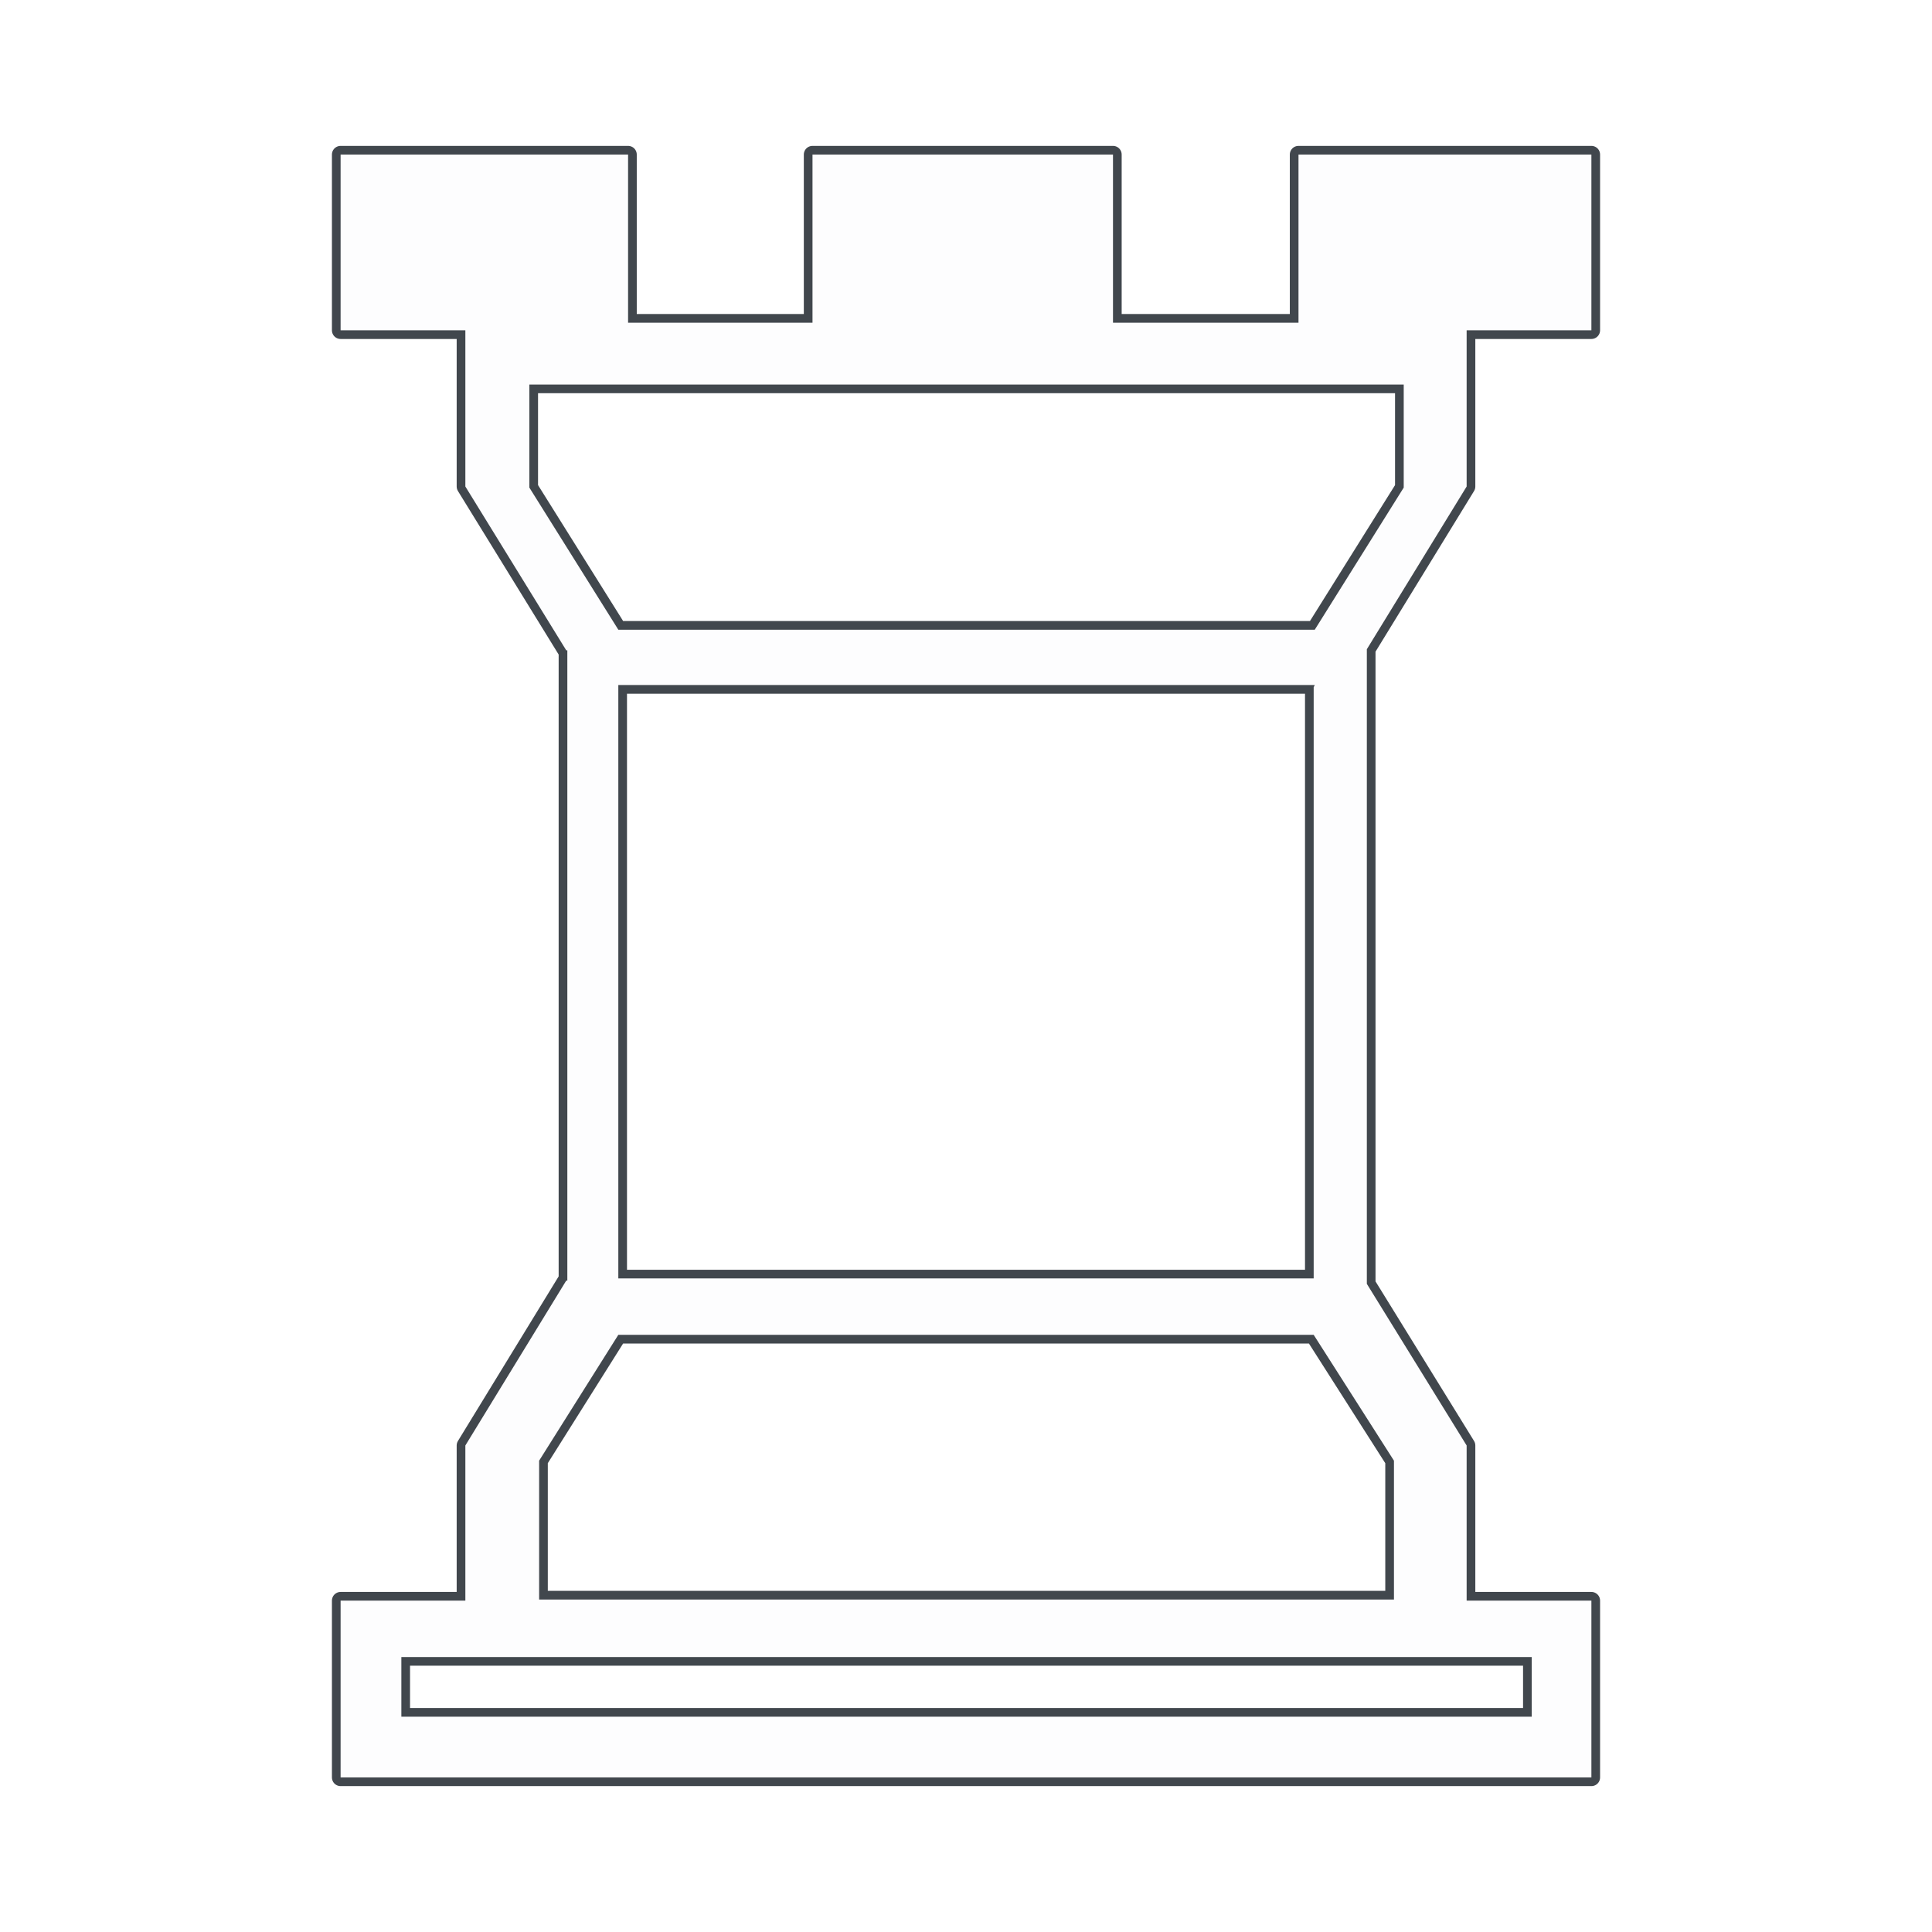
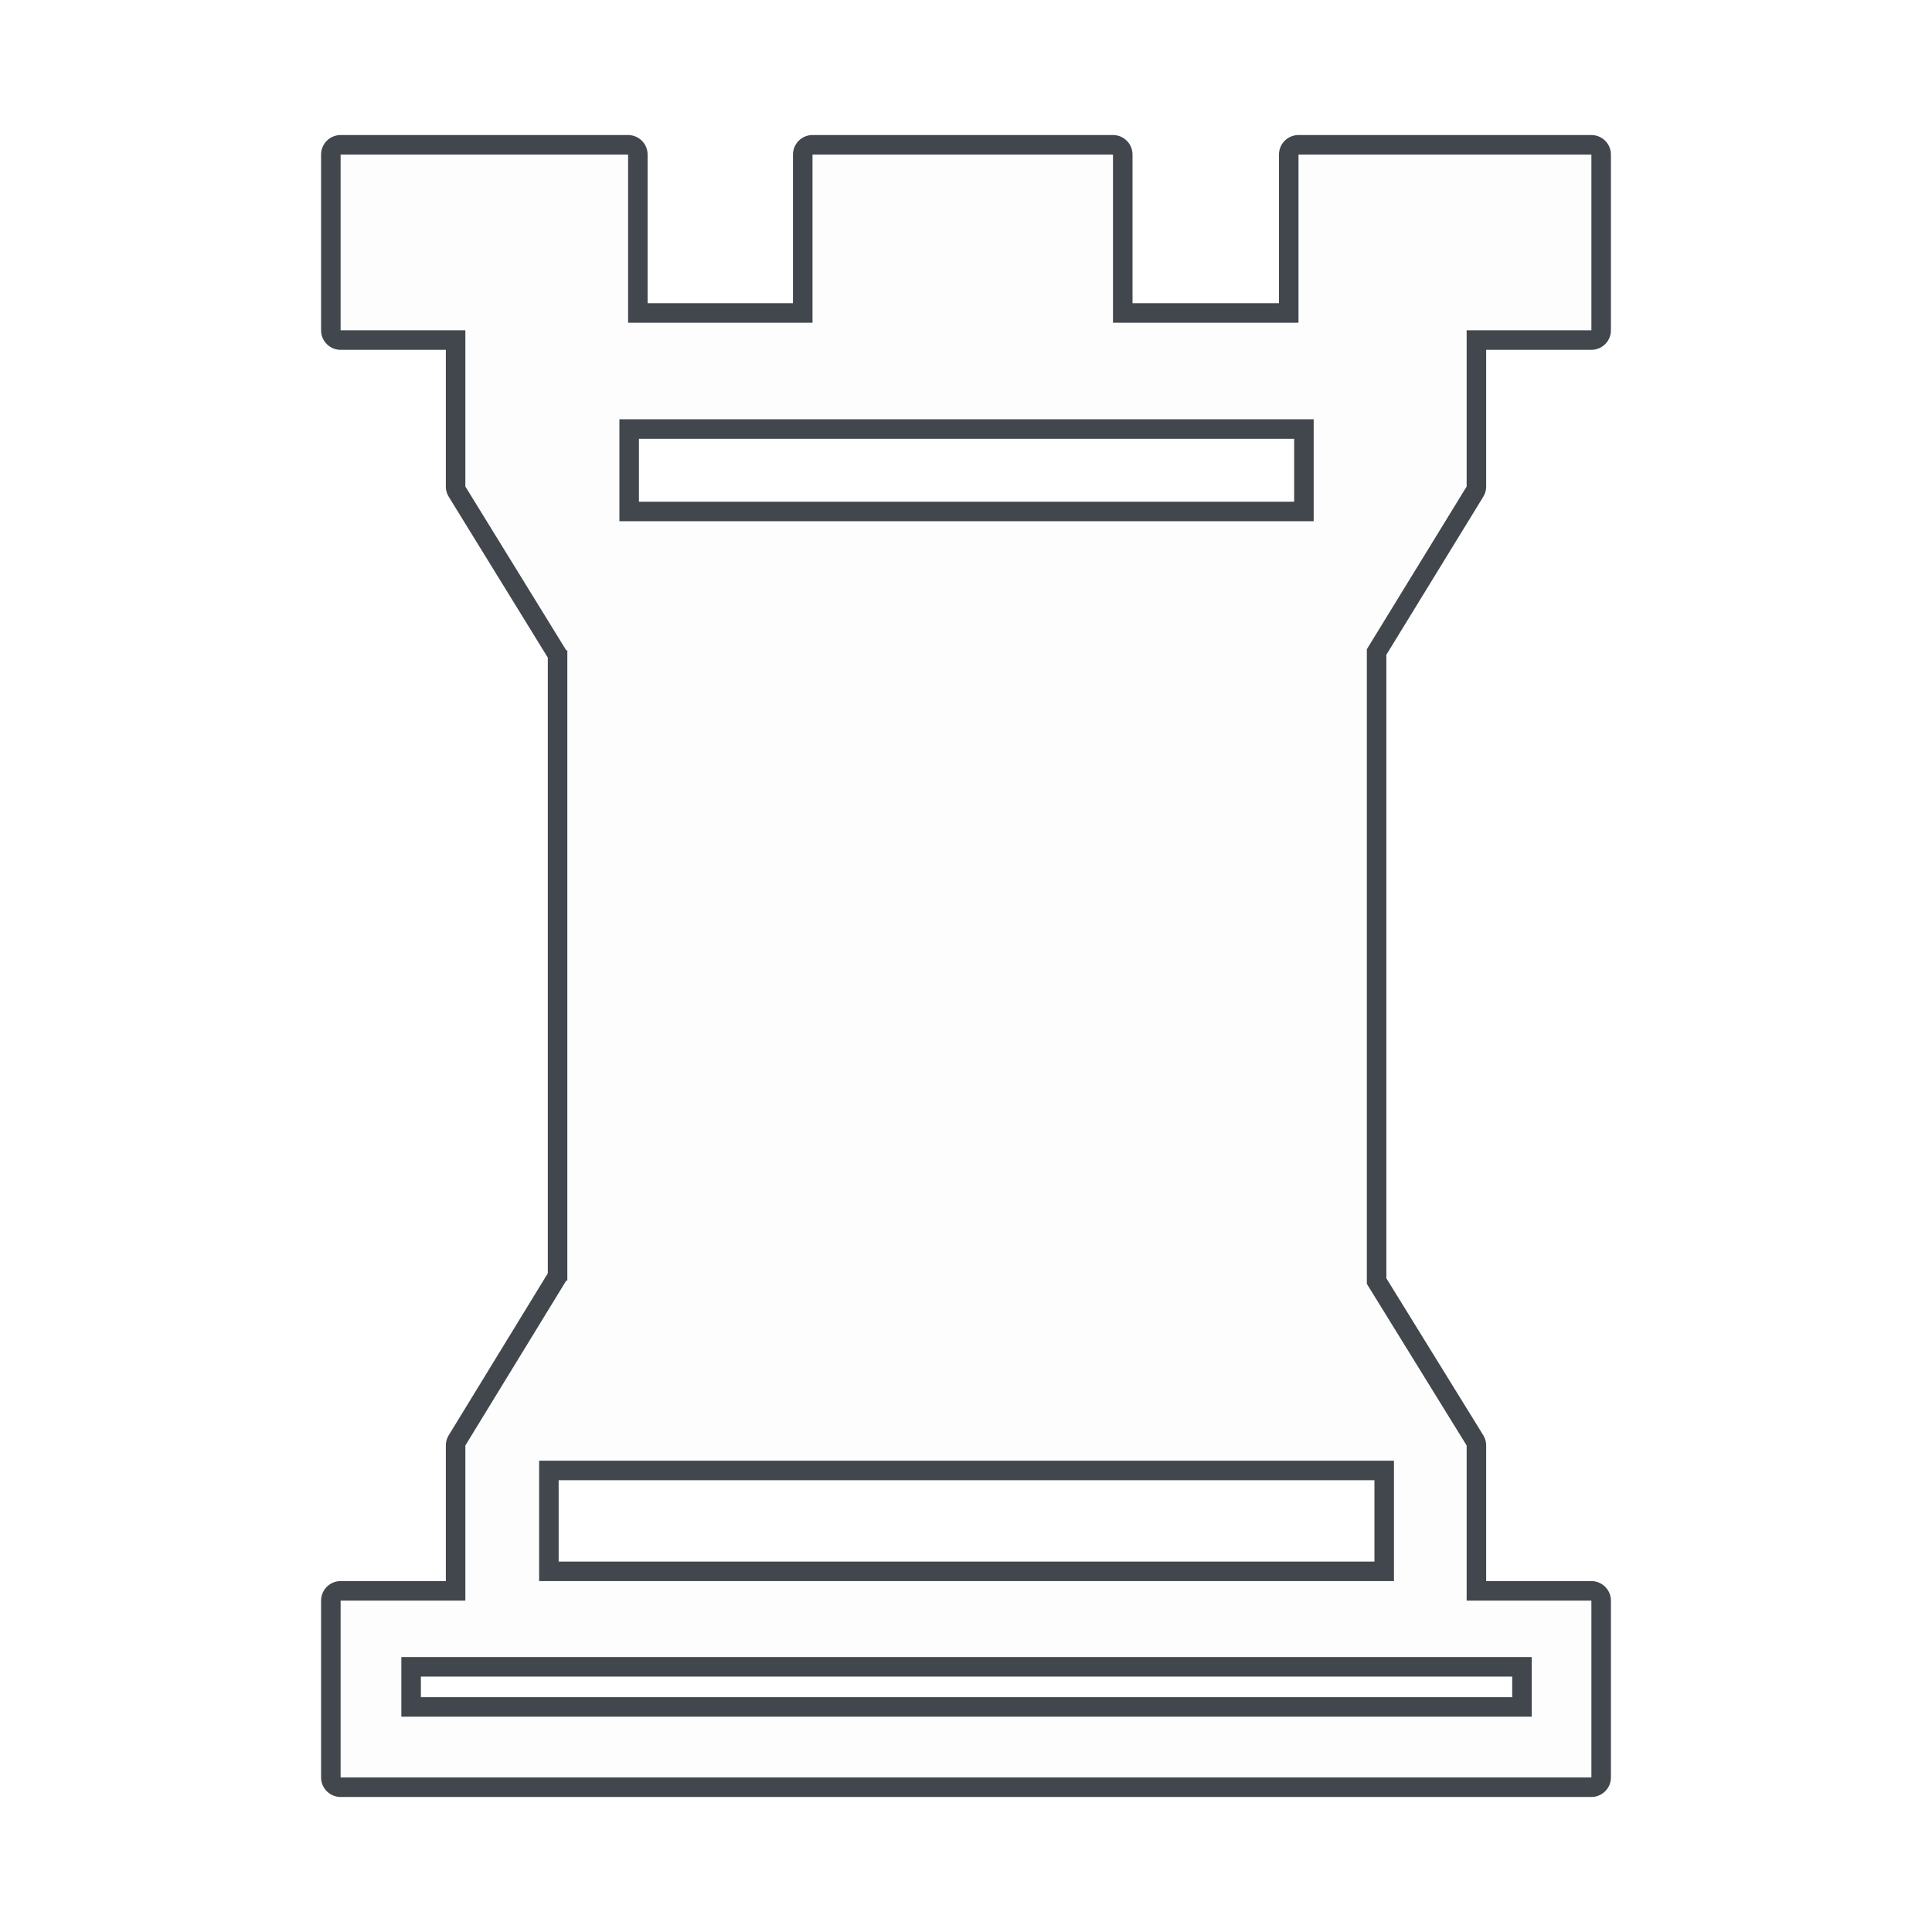
<svg xmlns="http://www.w3.org/2000/svg" shape-rendering="geometricPrecision" viewBox="0 0 100 100" preserveAspectRatio="xMidYMid meet" role="img">
  <g transform="translate(50 50) scale(0.0561497 -0.0561497) translate(-917.500 -746.000)">
-     <path d="M776 1494H1053V1339H1224V1494H1494V1332H1379V1188L1287 1038V453L1379 304V161H1494V-2H341V161H456V304L549 456H550V1037H549L456 1188V1332H341V1494H606V1339H776ZM1439 54V109H397V54ZM1239 1056 1321 1187V1282H515V1187L597 1056ZM597 406 524 290V162H1312V290L1238 406ZM1238 458V1003L1239 1005H597V458Z" fill="#fdfdfe" stroke="#41474d" stroke-width="16" stroke-linejoin="round" paint-order="stroke fill" />
+     <path d="M1238 1156V1250H598V1156ZM1312 179V290H524V179ZM776 1494H1053V1339H1224V1494H1494V1332H1379V1188L1287 1038V453L1379 304V161H1494V-2H341V161H456V304L549 456H550V1037H549L456 1188V1332H341V1494H606V1339H776ZM1439 54V109H397V54Z" fill="#fdfdfe" stroke="#41474d" stroke-width="36" stroke-linejoin="round" paint-order="stroke fill" />
  </g>
</svg>
